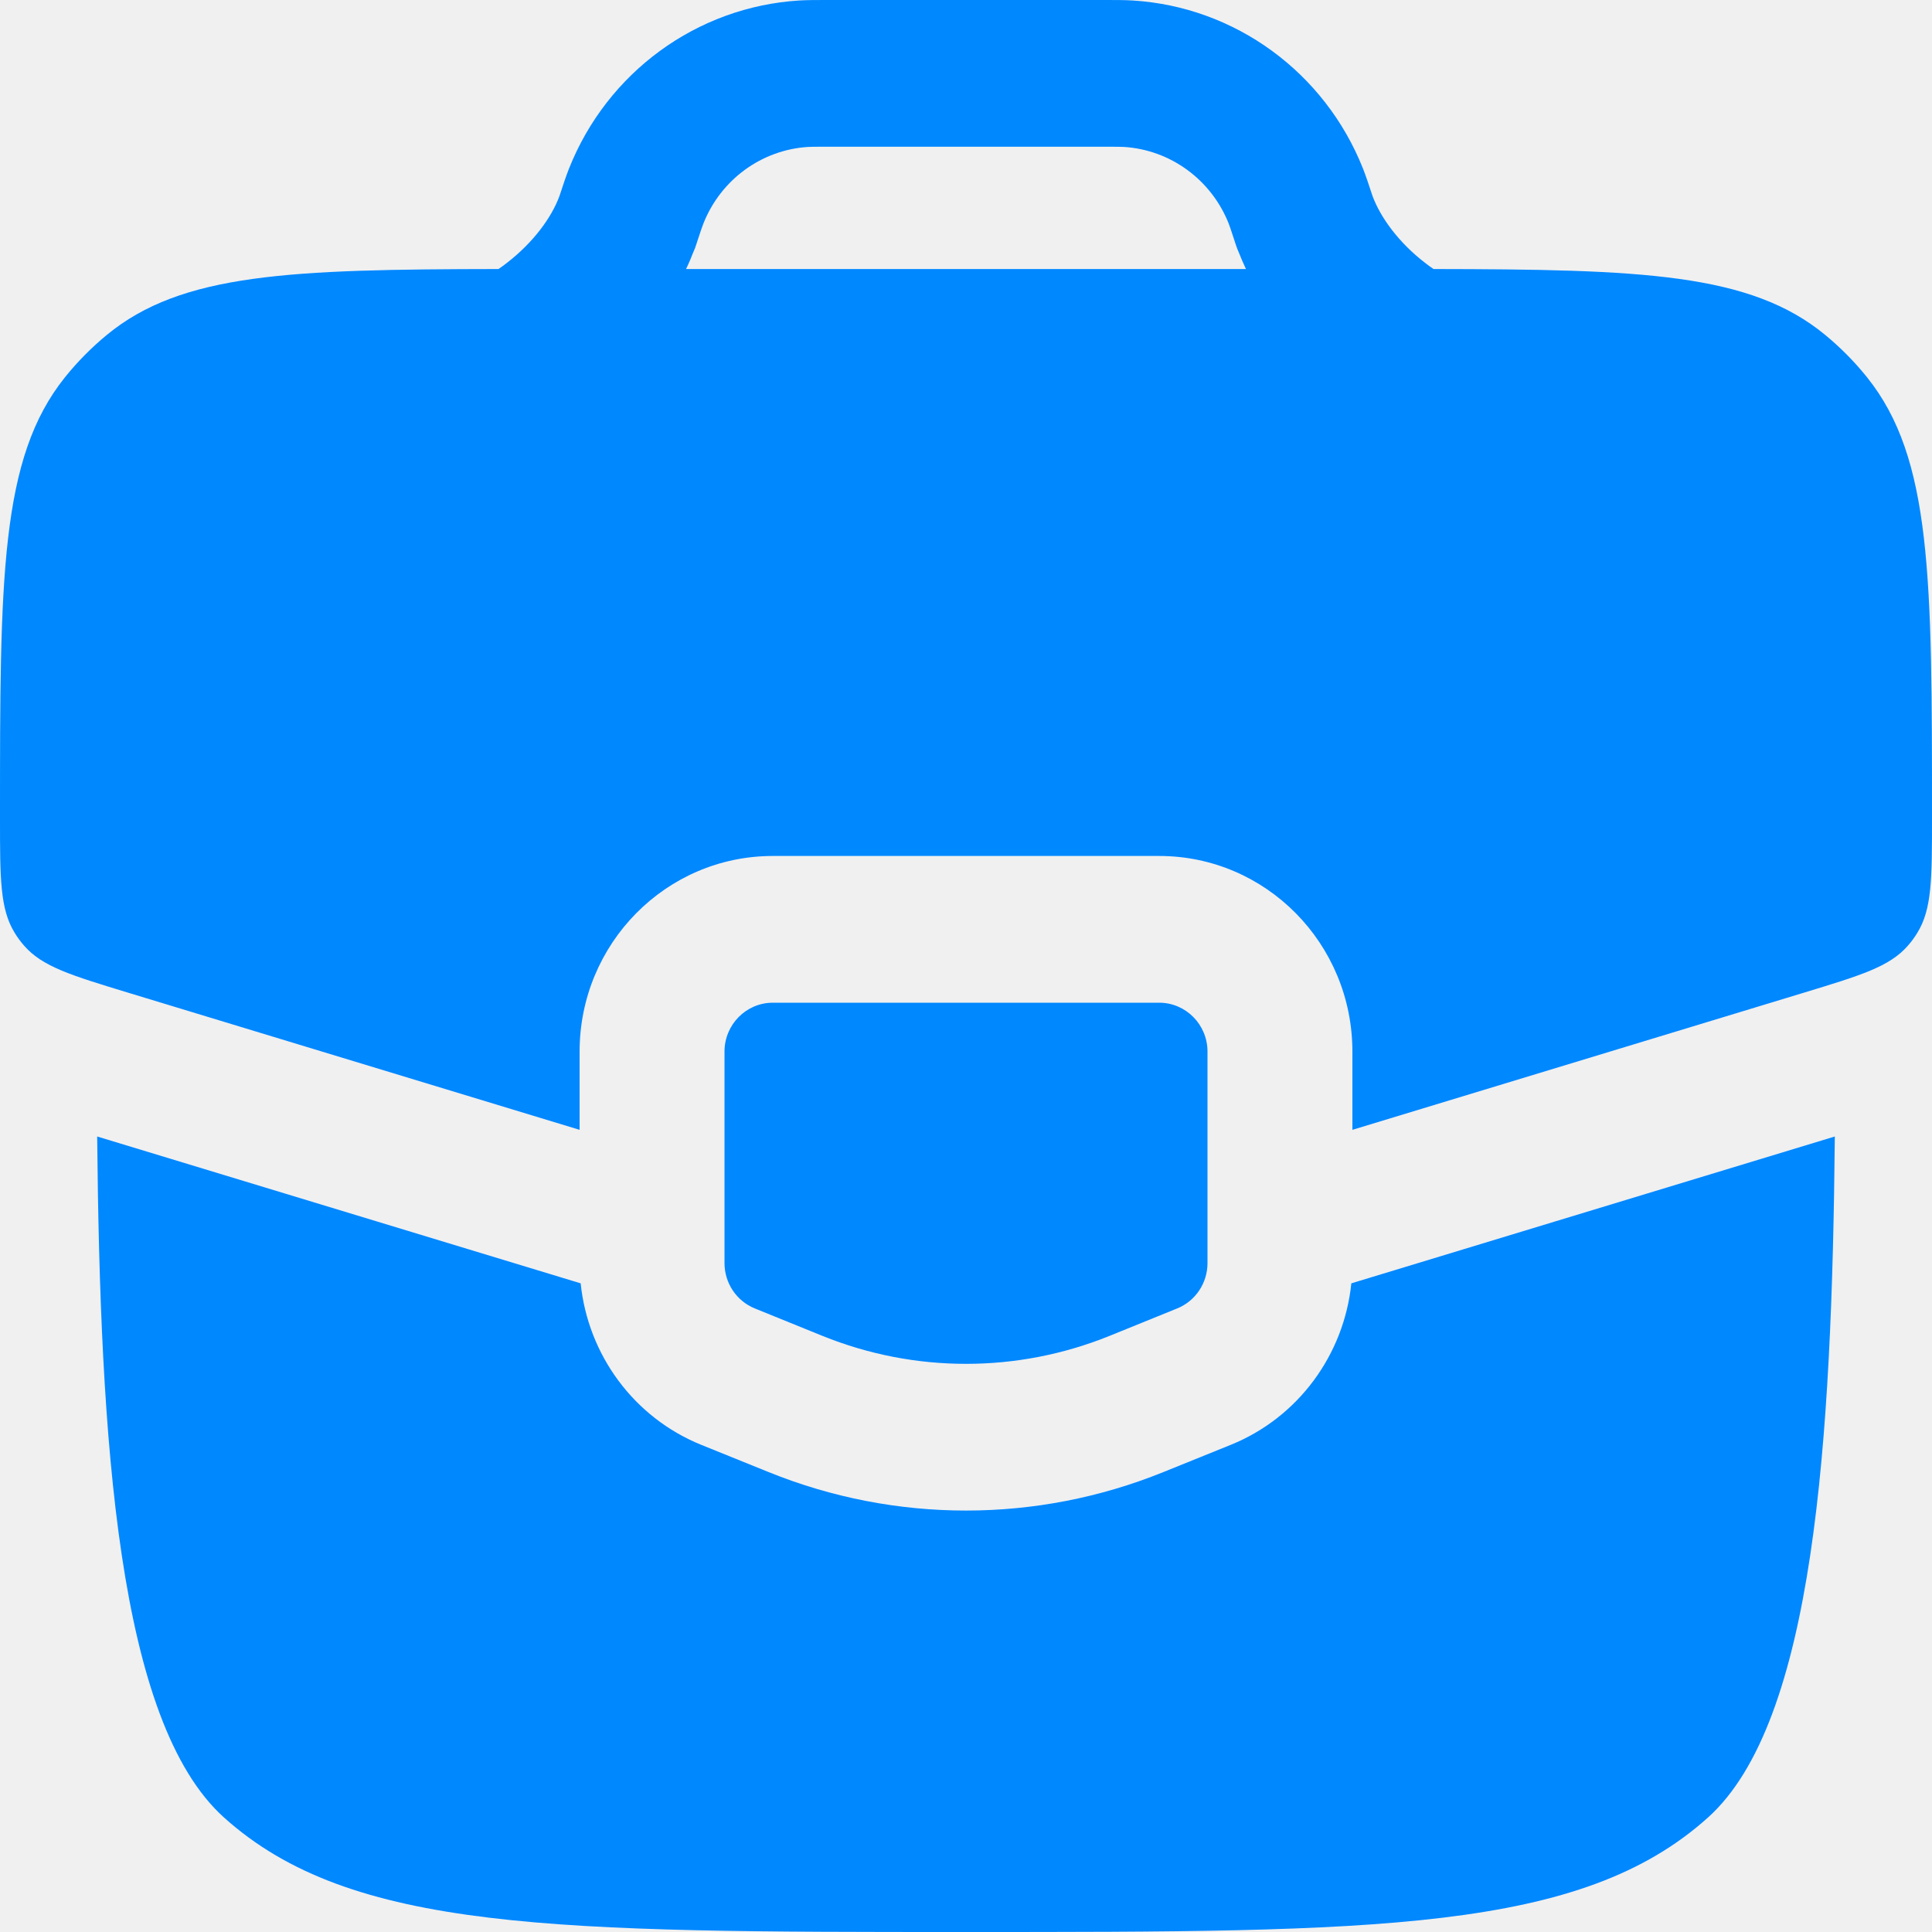
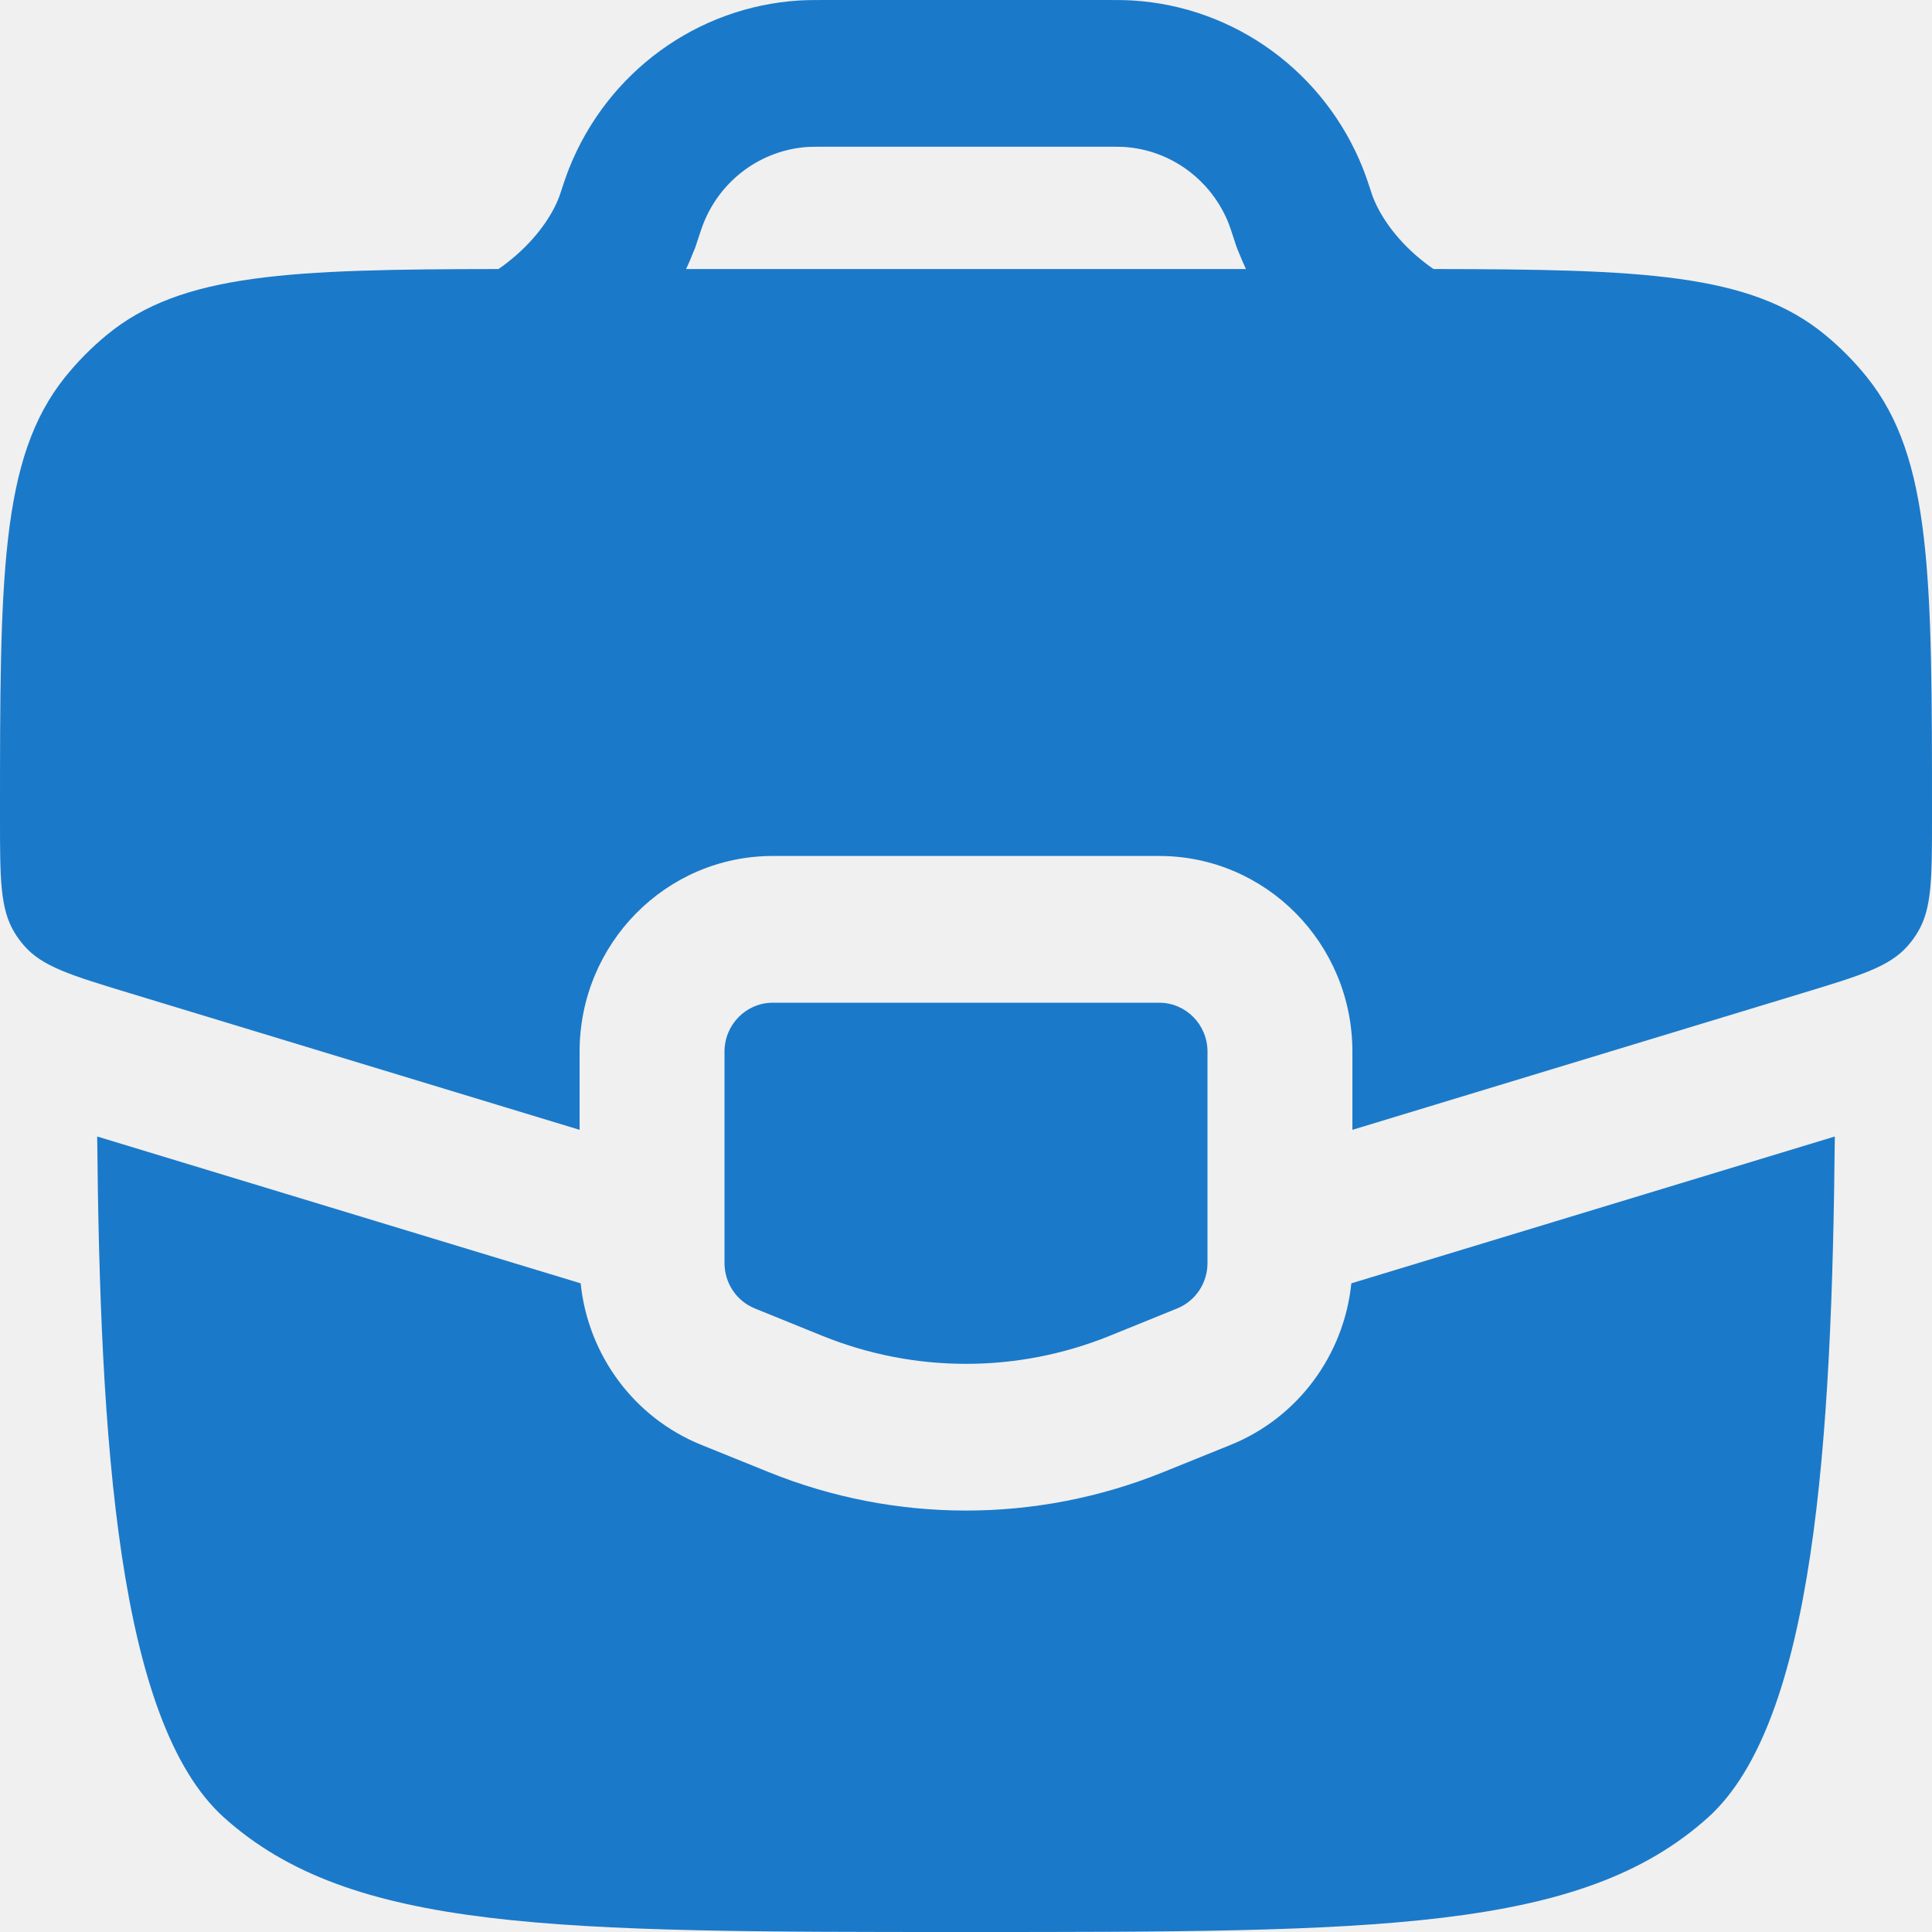
<svg xmlns="http://www.w3.org/2000/svg" width="20" height="20" viewBox="0 0 20 20" fill="none">
  <g clip-path="url(#clip0_2698_888)">
-     <path fill-rule="evenodd" clip-rule="evenodd" d="M8.275 0.005C8.359 -2.80329e-05 8.447 -1.78222e-05 8.561 2.43115e-06H11.44C11.553 -1.78222e-05 11.641 -2.80329e-05 11.725 0.005C12.785 0.07 13.714 0.748 14.11 1.746C14.141 1.825 14.169 1.91 14.205 2.019L14.208 2.028C14.292 2.255 14.483 2.514 14.751 2.72C14.78 2.743 14.81 2.765 14.84 2.785C16.994 2.788 18.119 2.828 18.893 3.466C19.052 3.597 19.198 3.744 19.327 3.905C20 4.743 20 5.984 20 8.465C20 9.094 20 9.409 19.849 9.655C19.82 9.703 19.787 9.748 19.75 9.79C19.561 10.007 19.263 10.097 18.668 10.278L14 11.696V10.886C14 9.768 13.105 8.861 12 8.861H8C6.895 8.861 6 9.768 6 10.886V11.696L1.332 10.278C0.737 10.097 0.439 10.007 0.25 9.79C0.213 9.748 0.18 9.703 0.151 9.655C-4.47035e-08 9.409 0 9.094 0 8.465C0 5.984 5.96046e-08 4.743 0.673 3.905C0.802 3.744 0.948 3.597 1.107 3.466C1.882 2.828 3.006 2.788 5.16 2.785C5.19 2.765 5.22 2.743 5.249 2.72C5.517 2.513 5.709 2.255 5.792 2.028C5.83 1.913 5.858 1.827 5.89 1.746C6.286 0.748 7.215 0.07 8.275 0.005ZM12.819 2.601C12.843 2.663 12.87 2.724 12.898 2.785H7.102C7.131 2.725 7.157 2.663 7.181 2.601L7.183 2.597L7.187 2.587L7.192 2.575L7.197 2.563L7.2 2.553L7.202 2.548L7.206 2.535L7.21 2.524L7.212 2.518L7.215 2.509L7.217 2.502L7.219 2.496C7.258 2.378 7.27 2.342 7.282 2.313C7.462 1.859 7.884 1.551 8.366 1.521C8.398 1.519 8.438 1.519 8.581 1.519H11.419C11.562 1.519 11.602 1.519 11.634 1.521C12.116 1.551 12.538 1.859 12.719 2.313C12.73 2.341 12.742 2.377 12.781 2.496L12.783 2.502L12.785 2.509L12.788 2.518L12.79 2.524L12.794 2.535L12.798 2.548L12.8 2.553L12.804 2.563L12.808 2.575L12.813 2.587L12.817 2.597L12.819 2.601ZM12 10.38H8C7.724 10.38 7.5 10.607 7.5 10.886V13.075C7.5 13.282 7.624 13.468 7.814 13.545L8.514 13.829C9.468 14.215 10.532 14.215 11.486 13.829L12.186 13.545C12.376 13.468 12.5 13.282 12.5 13.075V10.886C12.5 10.607 12.276 10.38 12 10.38ZM6.011 13.285L1.006 11.765C1.036 14.919 1.218 17.823 2.318 18.814C3.636 20 5.757 20 10 20C14.242 20 16.364 20 17.682 18.814C18.782 17.823 18.964 14.919 18.994 11.765L13.989 13.285C13.913 14.027 13.437 14.674 12.743 14.956L12.043 15.239C10.731 15.77 9.269 15.77 7.957 15.239L7.257 14.956C6.563 14.674 6.087 14.027 6.011 13.285Z" fill="#0088FF" />
+     <path fill-rule="evenodd" clip-rule="evenodd" d="M8.275 0.005C8.359 -2.80329e-05 8.447 -1.78222e-05 8.561 2.43115e-06H11.44C11.553 -1.78222e-05 11.641 -2.80329e-05 11.725 0.005C12.785 0.07 13.714 0.748 14.11 1.746C14.141 1.825 14.169 1.91 14.205 2.019L14.208 2.028C14.292 2.255 14.483 2.514 14.751 2.72C14.78 2.743 14.81 2.765 14.84 2.785C16.994 2.788 18.119 2.828 18.893 3.466C19.052 3.597 19.198 3.744 19.327 3.905C20 4.743 20 5.984 20 8.465C20 9.094 20 9.409 19.849 9.655C19.82 9.703 19.787 9.748 19.75 9.79C19.561 10.007 19.263 10.097 18.668 10.278L14 11.696V10.886C14 9.768 13.105 8.861 12 8.861H8C6.895 8.861 6 9.768 6 10.886V11.696L1.332 10.278C0.737 10.097 0.439 10.007 0.25 9.79C0.213 9.748 0.18 9.703 0.151 9.655C-4.47035e-08 9.409 0 9.094 0 8.465C0 5.984 5.96046e-08 4.743 0.673 3.905C0.802 3.744 0.948 3.597 1.107 3.466C1.882 2.828 3.006 2.788 5.16 2.785C5.19 2.765 5.22 2.743 5.249 2.72C5.517 2.513 5.709 2.255 5.792 2.028C5.83 1.913 5.858 1.827 5.89 1.746C6.286 0.748 7.215 0.07 8.275 0.005ZM12.819 2.601C12.843 2.663 12.87 2.724 12.898 2.785H7.102C7.131 2.725 7.157 2.663 7.181 2.601L7.183 2.597L7.187 2.587L7.192 2.575L7.197 2.563L7.2 2.553L7.202 2.548L7.206 2.535L7.21 2.524L7.212 2.518L7.215 2.509L7.217 2.502L7.219 2.496C7.258 2.378 7.27 2.342 7.282 2.313C7.462 1.859 7.884 1.551 8.366 1.521C8.398 1.519 8.438 1.519 8.581 1.519H11.419C11.562 1.519 11.602 1.519 11.634 1.521C12.116 1.551 12.538 1.859 12.719 2.313C12.73 2.341 12.742 2.377 12.781 2.496L12.783 2.502L12.785 2.509L12.788 2.518L12.79 2.524L12.794 2.535L12.798 2.548L12.8 2.553L12.804 2.563L12.808 2.575L12.813 2.587L12.817 2.597L12.819 2.601ZM12 10.38H8C7.724 10.38 7.5 10.607 7.5 10.886V13.075C7.5 13.282 7.624 13.468 7.814 13.545L8.514 13.829C9.468 14.215 10.532 14.215 11.486 13.829L12.186 13.545C12.376 13.468 12.5 13.282 12.5 13.075V10.886C12.5 10.607 12.276 10.38 12 10.38ZM6.011 13.285L1.006 11.765C1.036 14.919 1.218 17.823 2.318 18.814C3.636 20 5.757 20 10 20C14.242 20 16.364 20 17.682 18.814C18.782 17.823 18.964 14.919 18.994 11.765L13.989 13.285C13.913 14.027 13.437 14.674 12.743 14.956L12.043 15.239C10.731 15.77 9.269 15.77 7.957 15.239L7.257 14.956C6.563 14.674 6.087 14.027 6.011 13.285Z" fill="#1B79C9" />
  </g>
  <defs>
    <clipPath id="clip0_2698_888">
      <rect width="20" height="20" fill="white" />
    </clipPath>
  </defs>
</svg>
